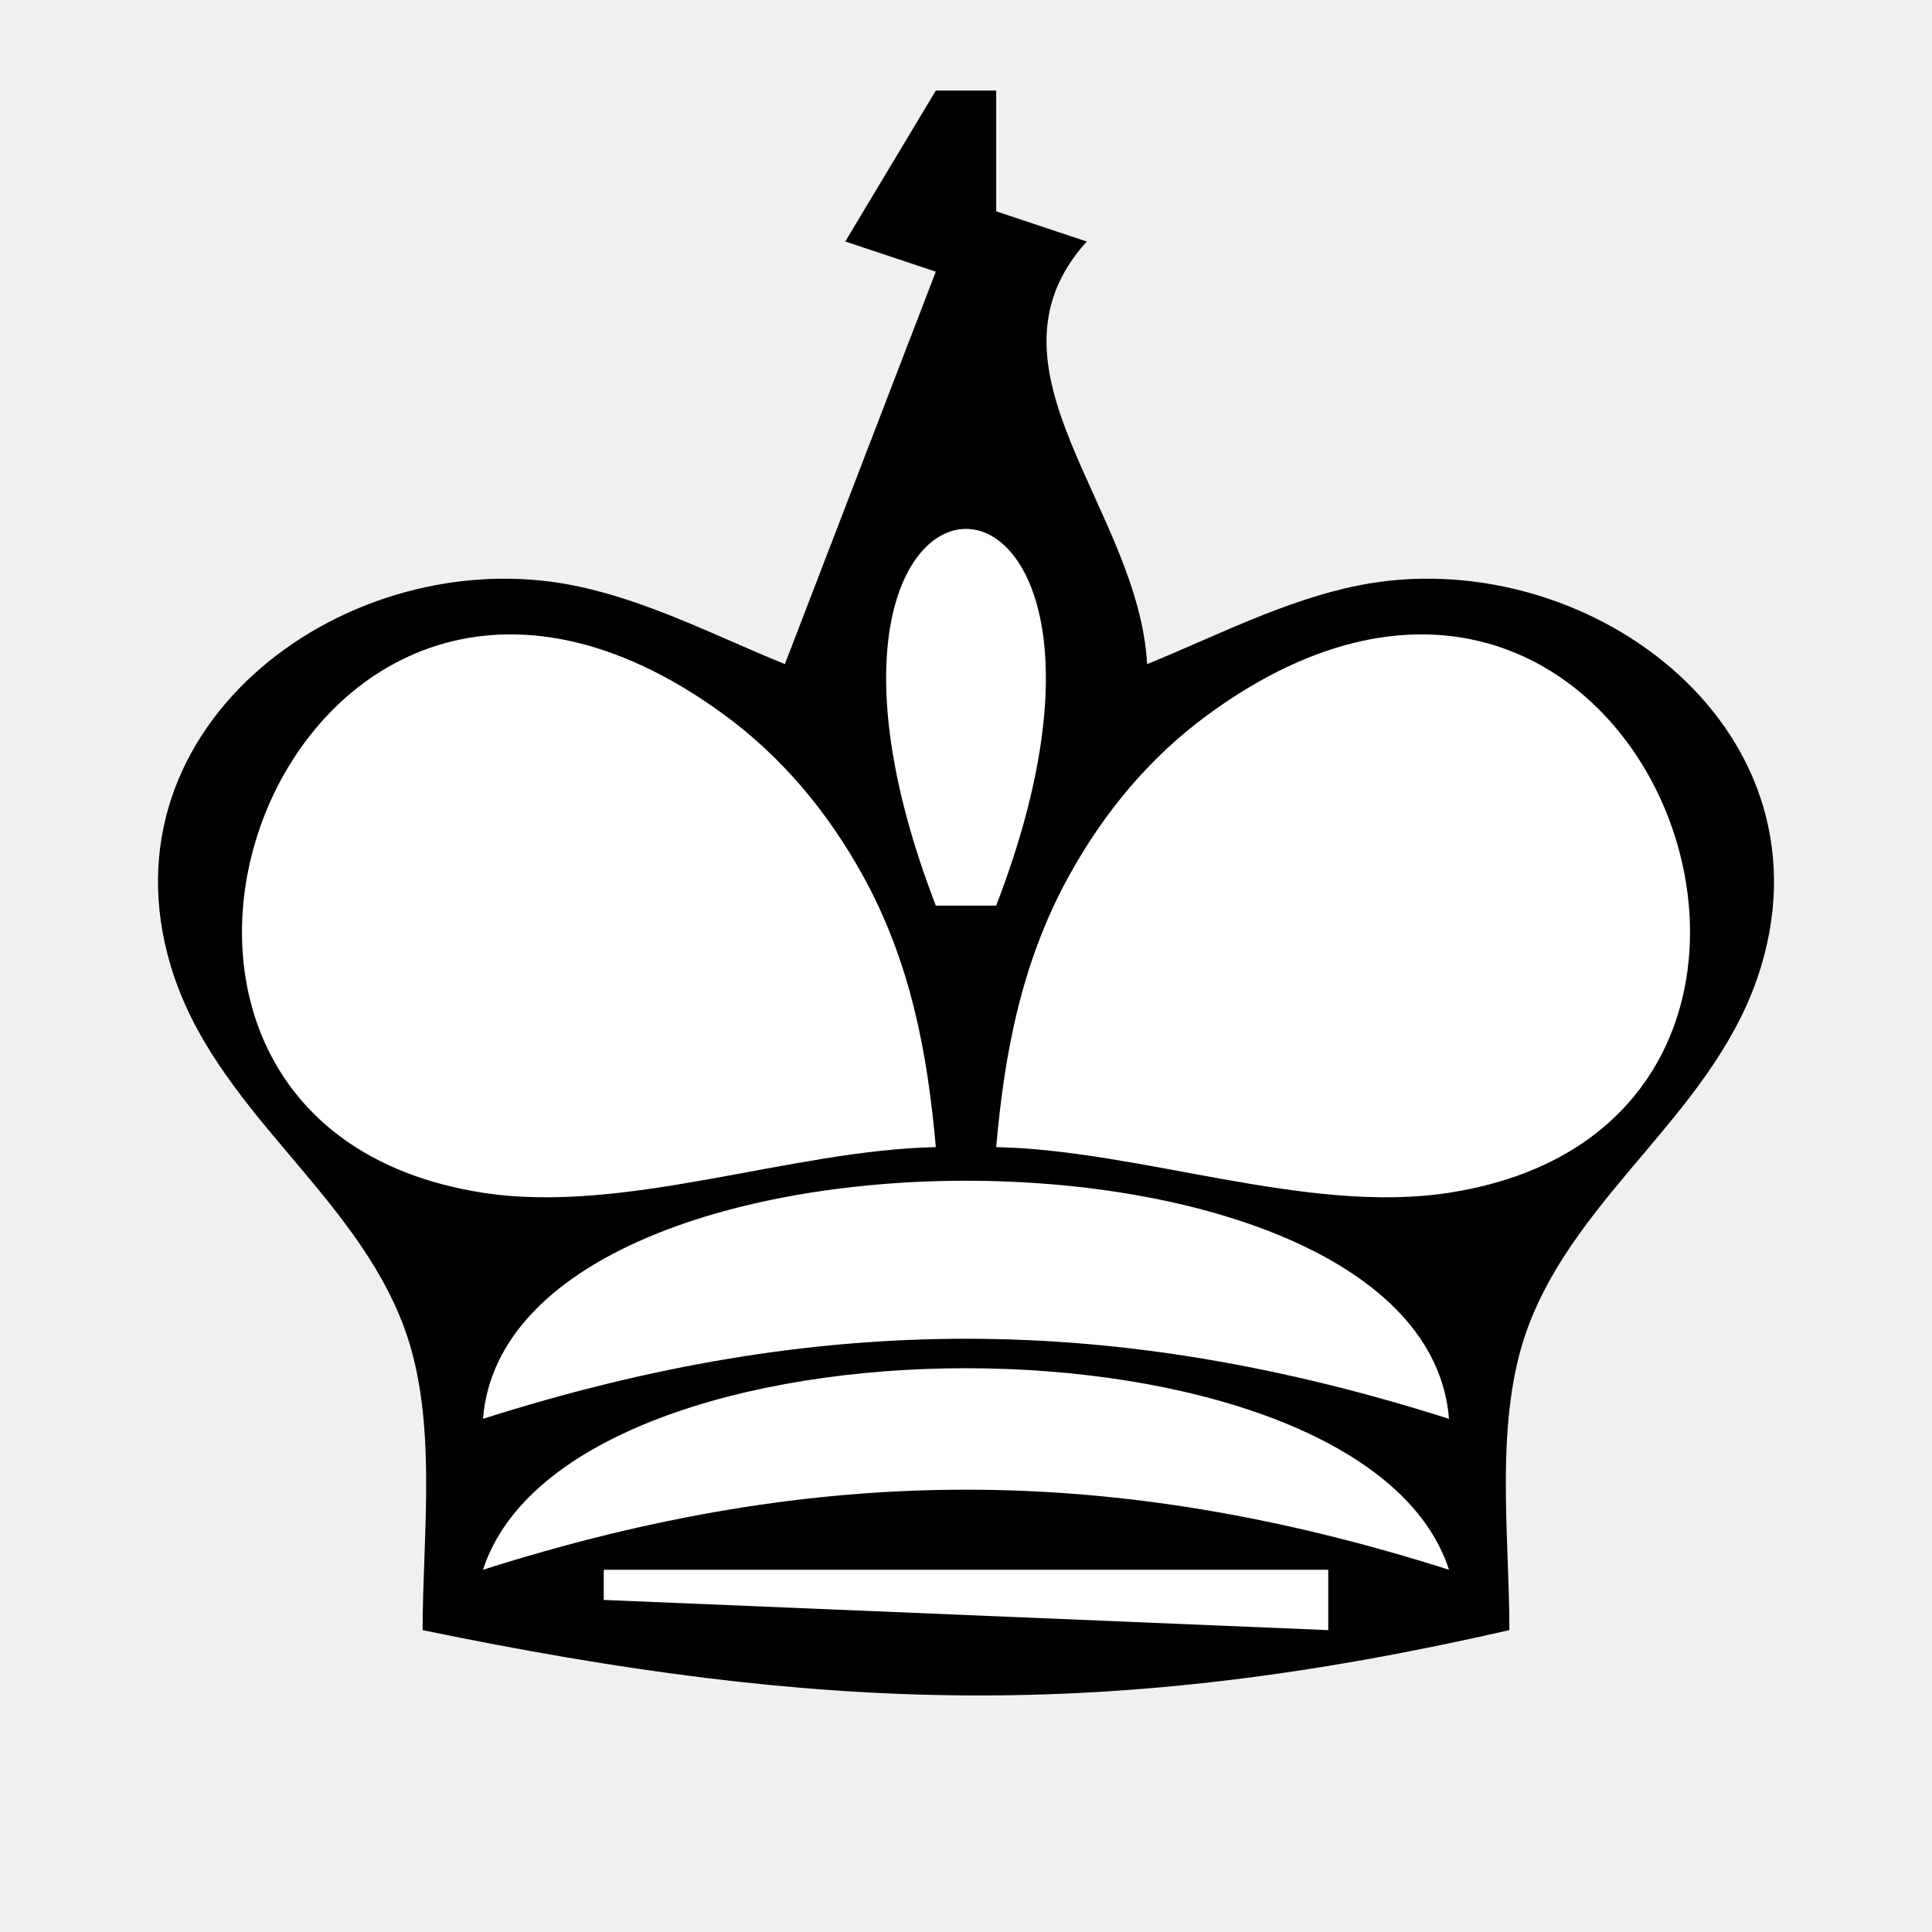
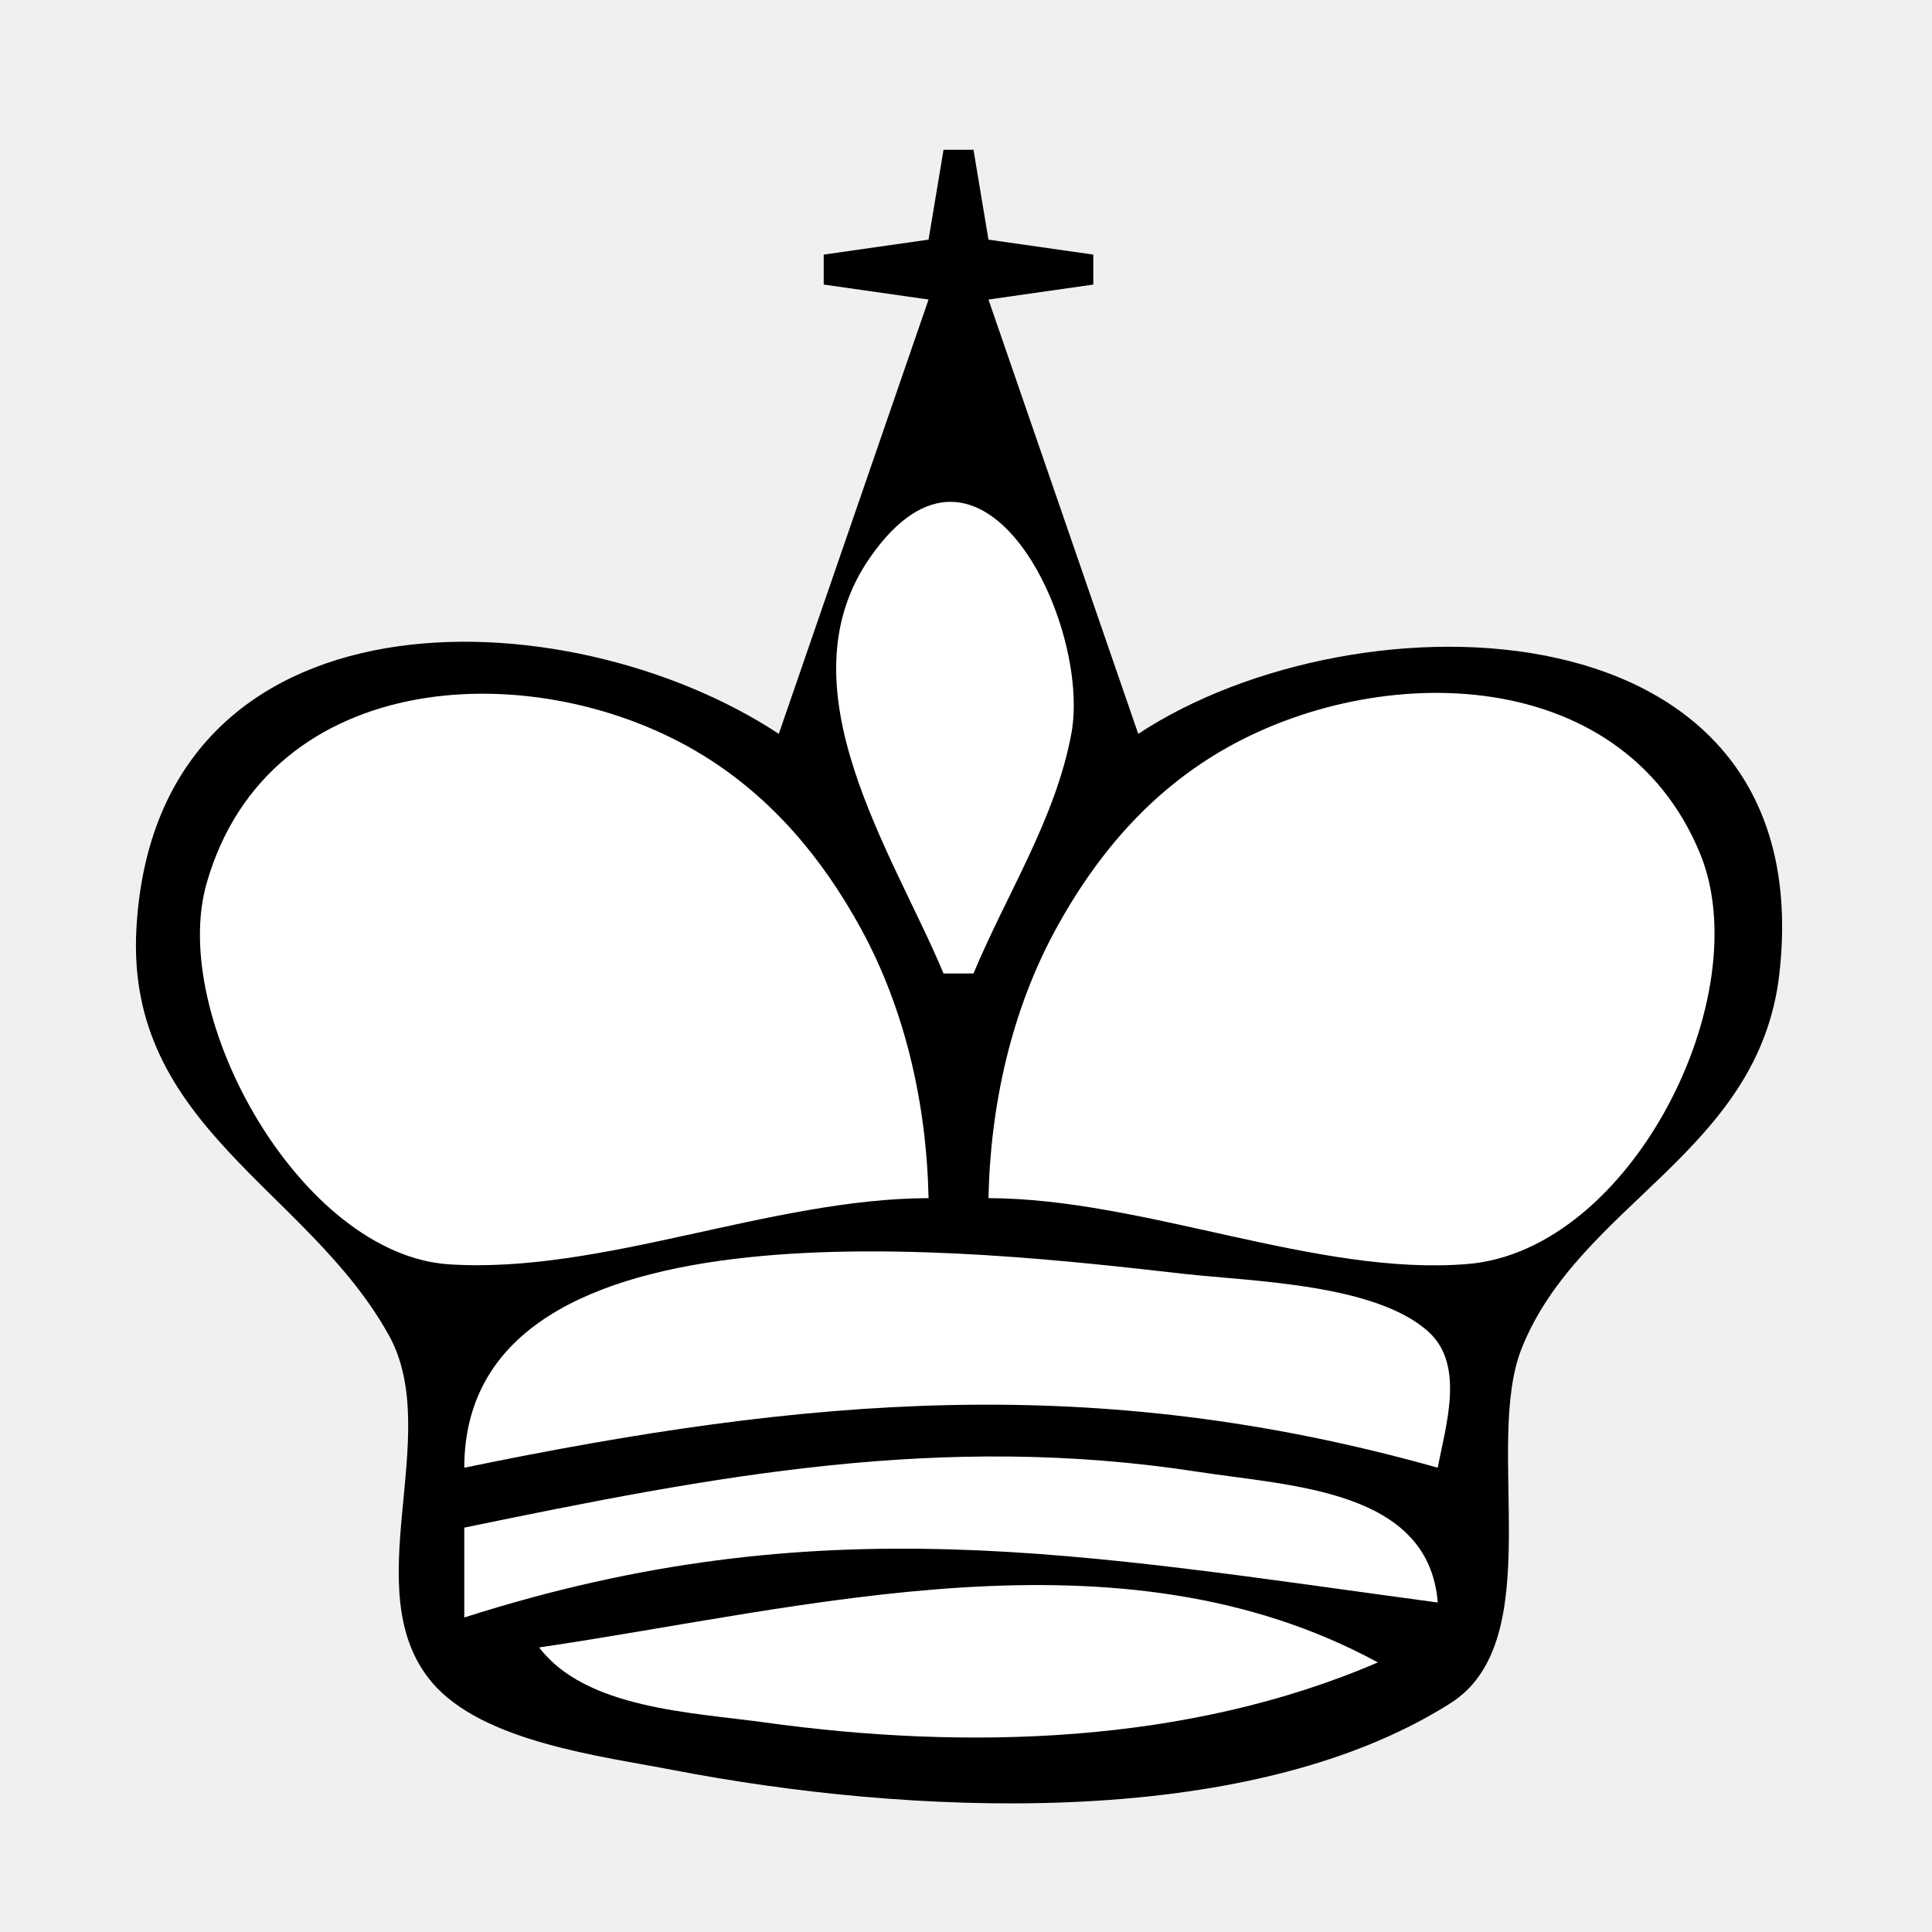
- <svg width="64" height="64">
-   <path style="fill:#000000; stroke:none;" d="M31 3L28 8L31 9L26 22C23.721 21.072 21.426 19.878 18.998 19.393C11.587 17.915 3.247 23.956 5.657 32C7.084 36.764 11.725 39.446 13.397 44C14.512 47.039 14 50.815 14 54C27.253 56.736 36.748 57.031 50 54C50 50.815 49.488 47.039 50.603 44C52.275 39.446 56.916 36.764 58.343 32C60.753 23.956 52.413 17.915 45.002 19.393C42.574 19.878 40.279 21.072 38 22C37.716 16.83 32.194 12.216 36 8L33 7L33 3L31 3z" />
-   <path style="fill:#ffffff; stroke:none;" d="M31 30L33 30C39.408 13.361 24.592 13.361 31 30M31 38C30.721 34.823 30.148 31.842 28.583 29.004C27.426 26.907 25.899 25.067 23.957 23.653C9.569 13.171 0.739 37.151 16.001 39.512C20.696 40.239 26.2 38.099 31 38M33 38C37.8 38.099 43.304 40.239 47.999 39.512C63.261 37.151 54.431 13.171 40.043 23.653C38.101 25.067 36.574 26.907 35.417 29.004C33.852 31.842 33.279 34.823 33 38M16 47C27.131 43.464 36.869 43.464 48 47C47.161 36.485 16.839 36.485 16 47M16 52C27.131 48.464 36.869 48.464 48 52C45.116 43.099 18.884 43.099 16 52M20 52L20 53L44 54L44 52L20 52z" />
+ <svg width="129" height="129">
+   <path style="fill:#000000; stroke:none;" d="M63 10L62 16L55 17L55 19L62 20L52 49C37.8 39.635 10.404 38.801 9.108 62C8.369 75.22 20.559 79.374 25.972 89.17C29.668 95.857 23.666 106.256 28.858 112.351C32.236 116.317 40.175 117.264 45 118.195C60.188 121.126 83.083 122.45 96.852 113.722C103.486 109.517 99.021 96.524 101.6 90.039C105.462 80.326 117.466 76.935 118.811 65C121.648 39.815 90.626 39.355 76 49L66 20L73 19L73 17L66 16L65 10L63 10z" />
+   <path style="fill:#ffffff; stroke:none;" d="M63 65L65 65C67.208 59.696 70.463 54.716 71.532 49C72.89 41.741 65.568 26.471 58.09 37.228C52.05 45.916 59.663 56.986 63 65M62 80C61.871 73.806 60.479 67.478 57.482 62C54.922 57.319 51.558 53.291 46.999 50.468C36.007 43.662 17.943 44.391 13.79 59C11.248 67.943 20.112 83.788 30 84.421C40.185 85.074 51.462 80.029 62 80M66 80C76.434 80.029 87.952 85.234 98 84.397C108.943 83.485 117.411 66.488 113.517 57.001C108.183 44.005 91.3 44.091 81.001 50.468C76.442 53.291 73.078 57.319 70.518 62C67.521 67.478 66.129 73.806 66 80M31 98C53.876 93.278 73.146 91.562 96 98C96.513 95.225 97.837 91.171 95.396 88.938C91.861 85.704 83.537 85.561 79 85.05C65.463 83.525 31.014 79.338 31 98M31 102L31 108C54.731 100.412 72.209 103.794 96 107C95.398 99.448 86.226 99.236 80 98.275C62.852 95.626 47.732 98.546 31 102M36 110C39.098 114.088 46.174 114.331 51 115C64.543 116.877 79.257 116.483 92 111C74.75 101.626 53.944 107.362 36 110z" />
</svg>
